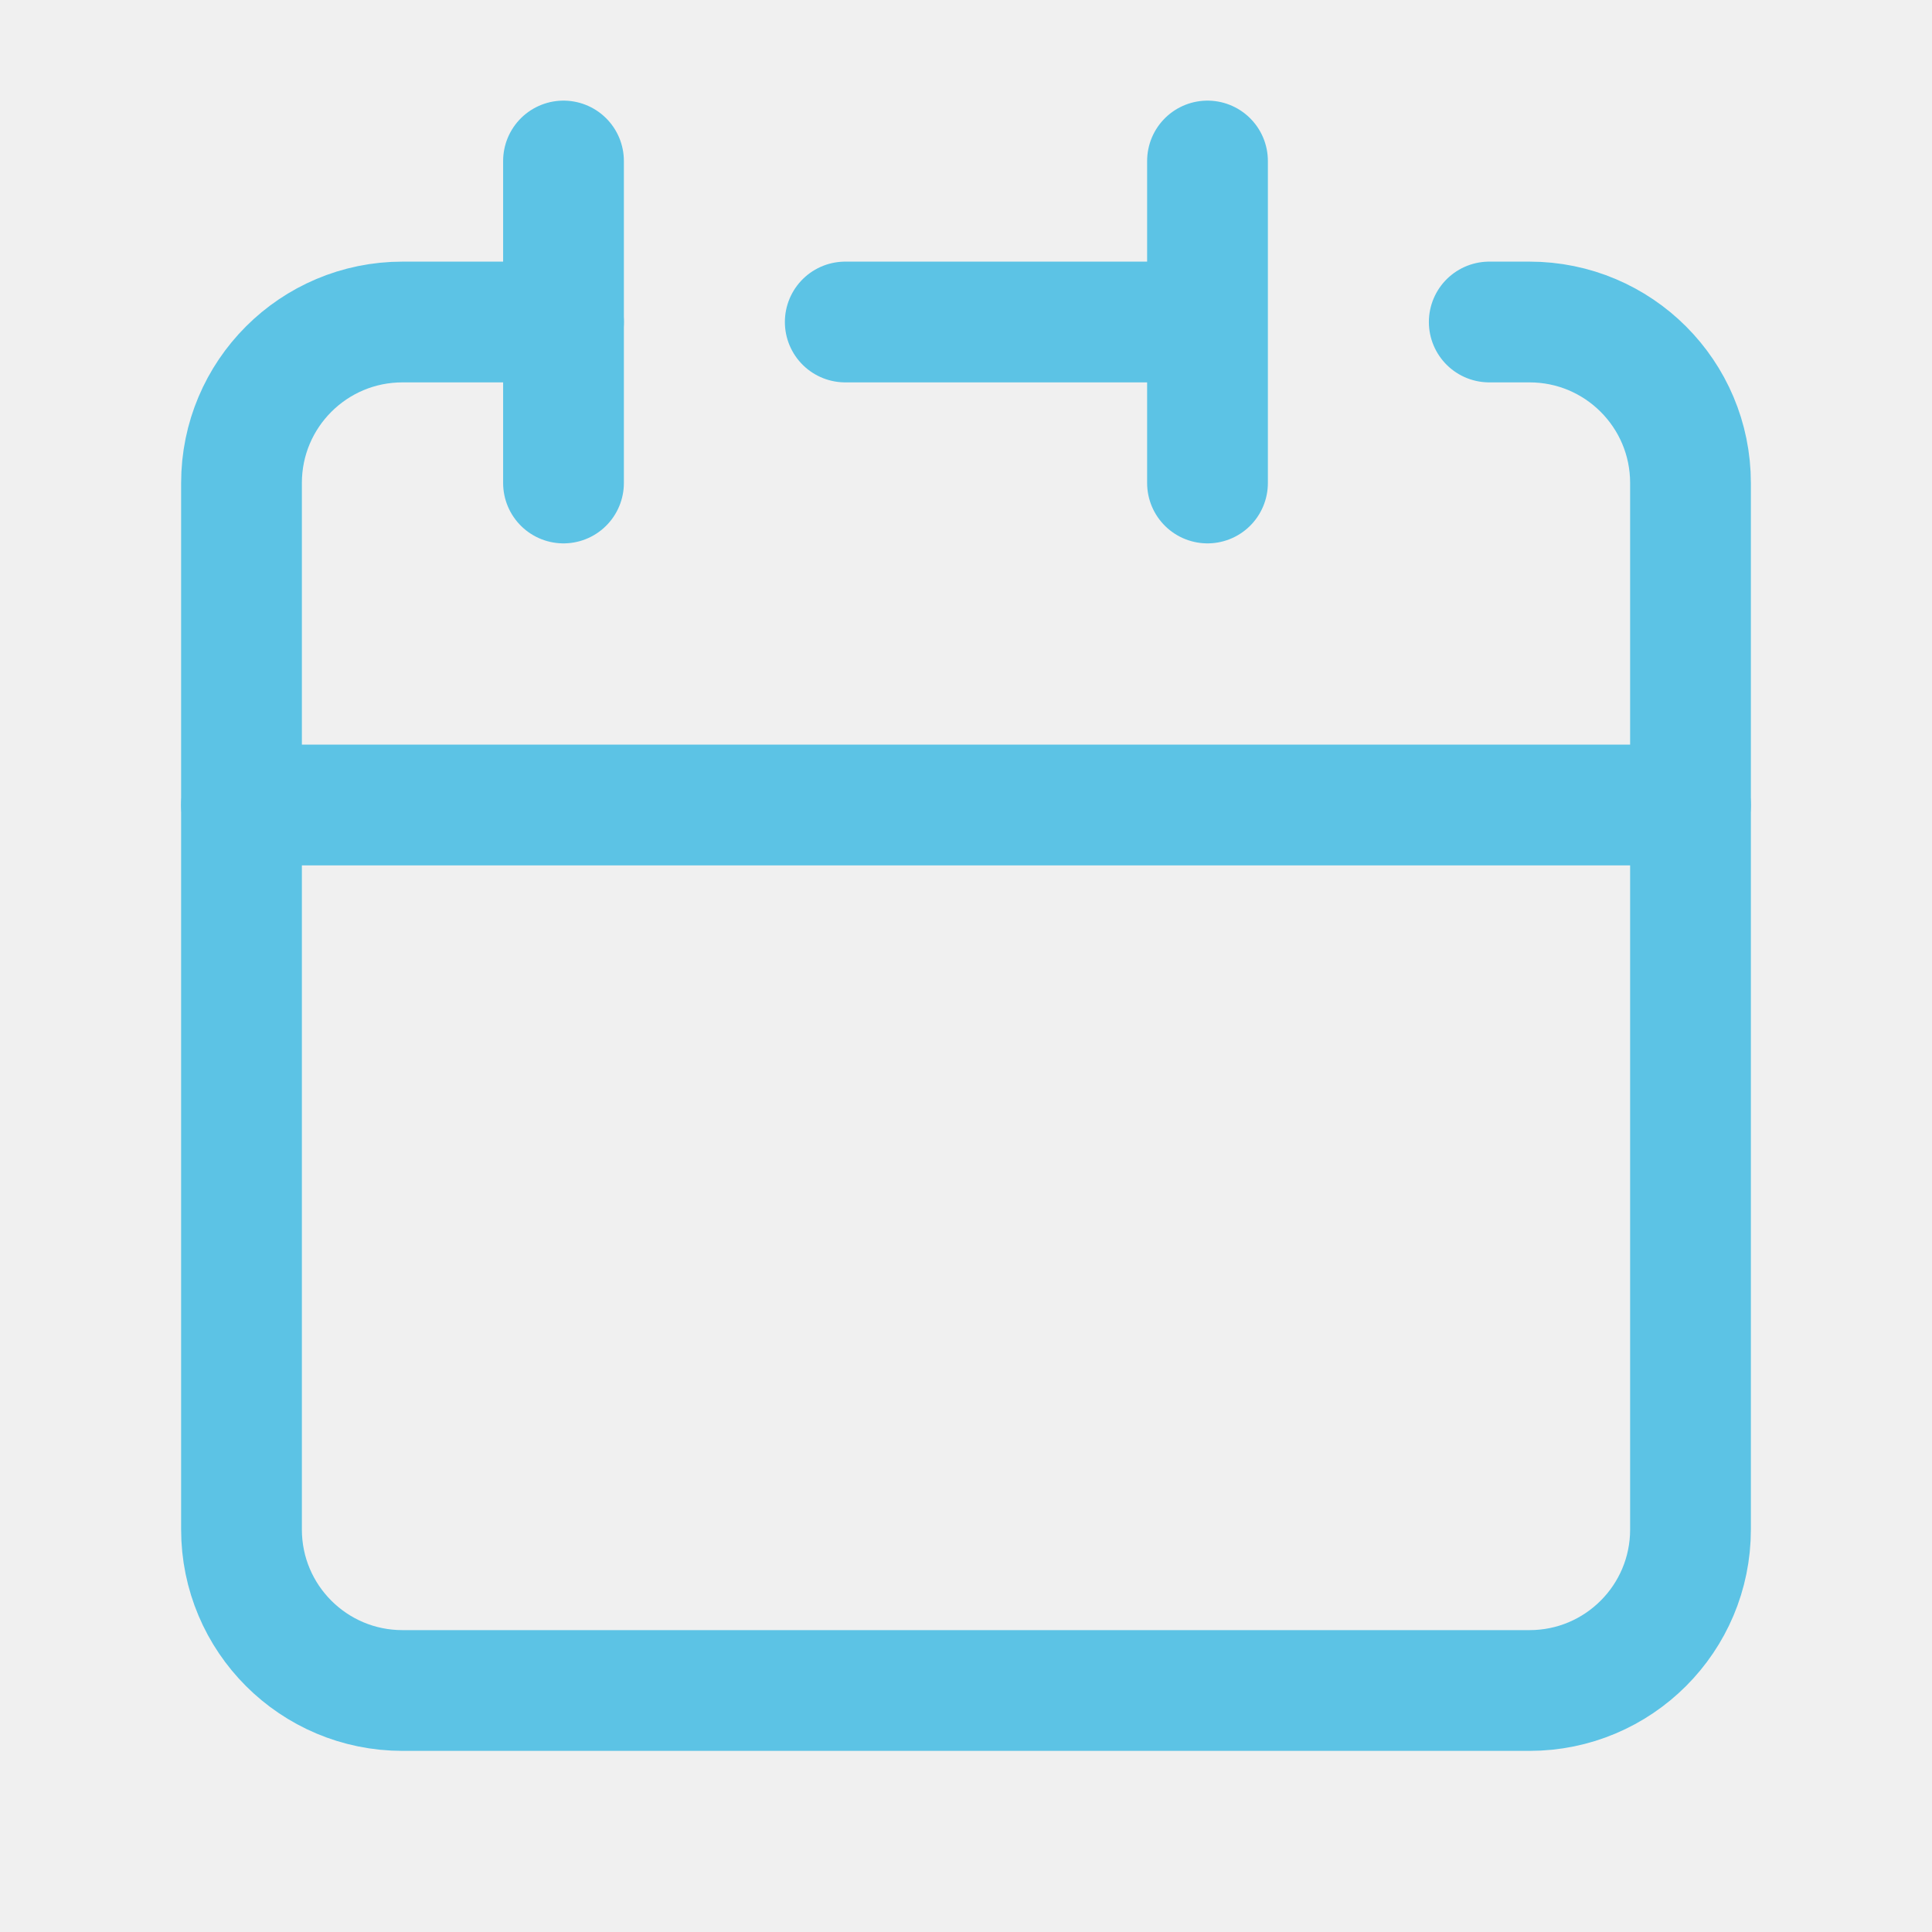
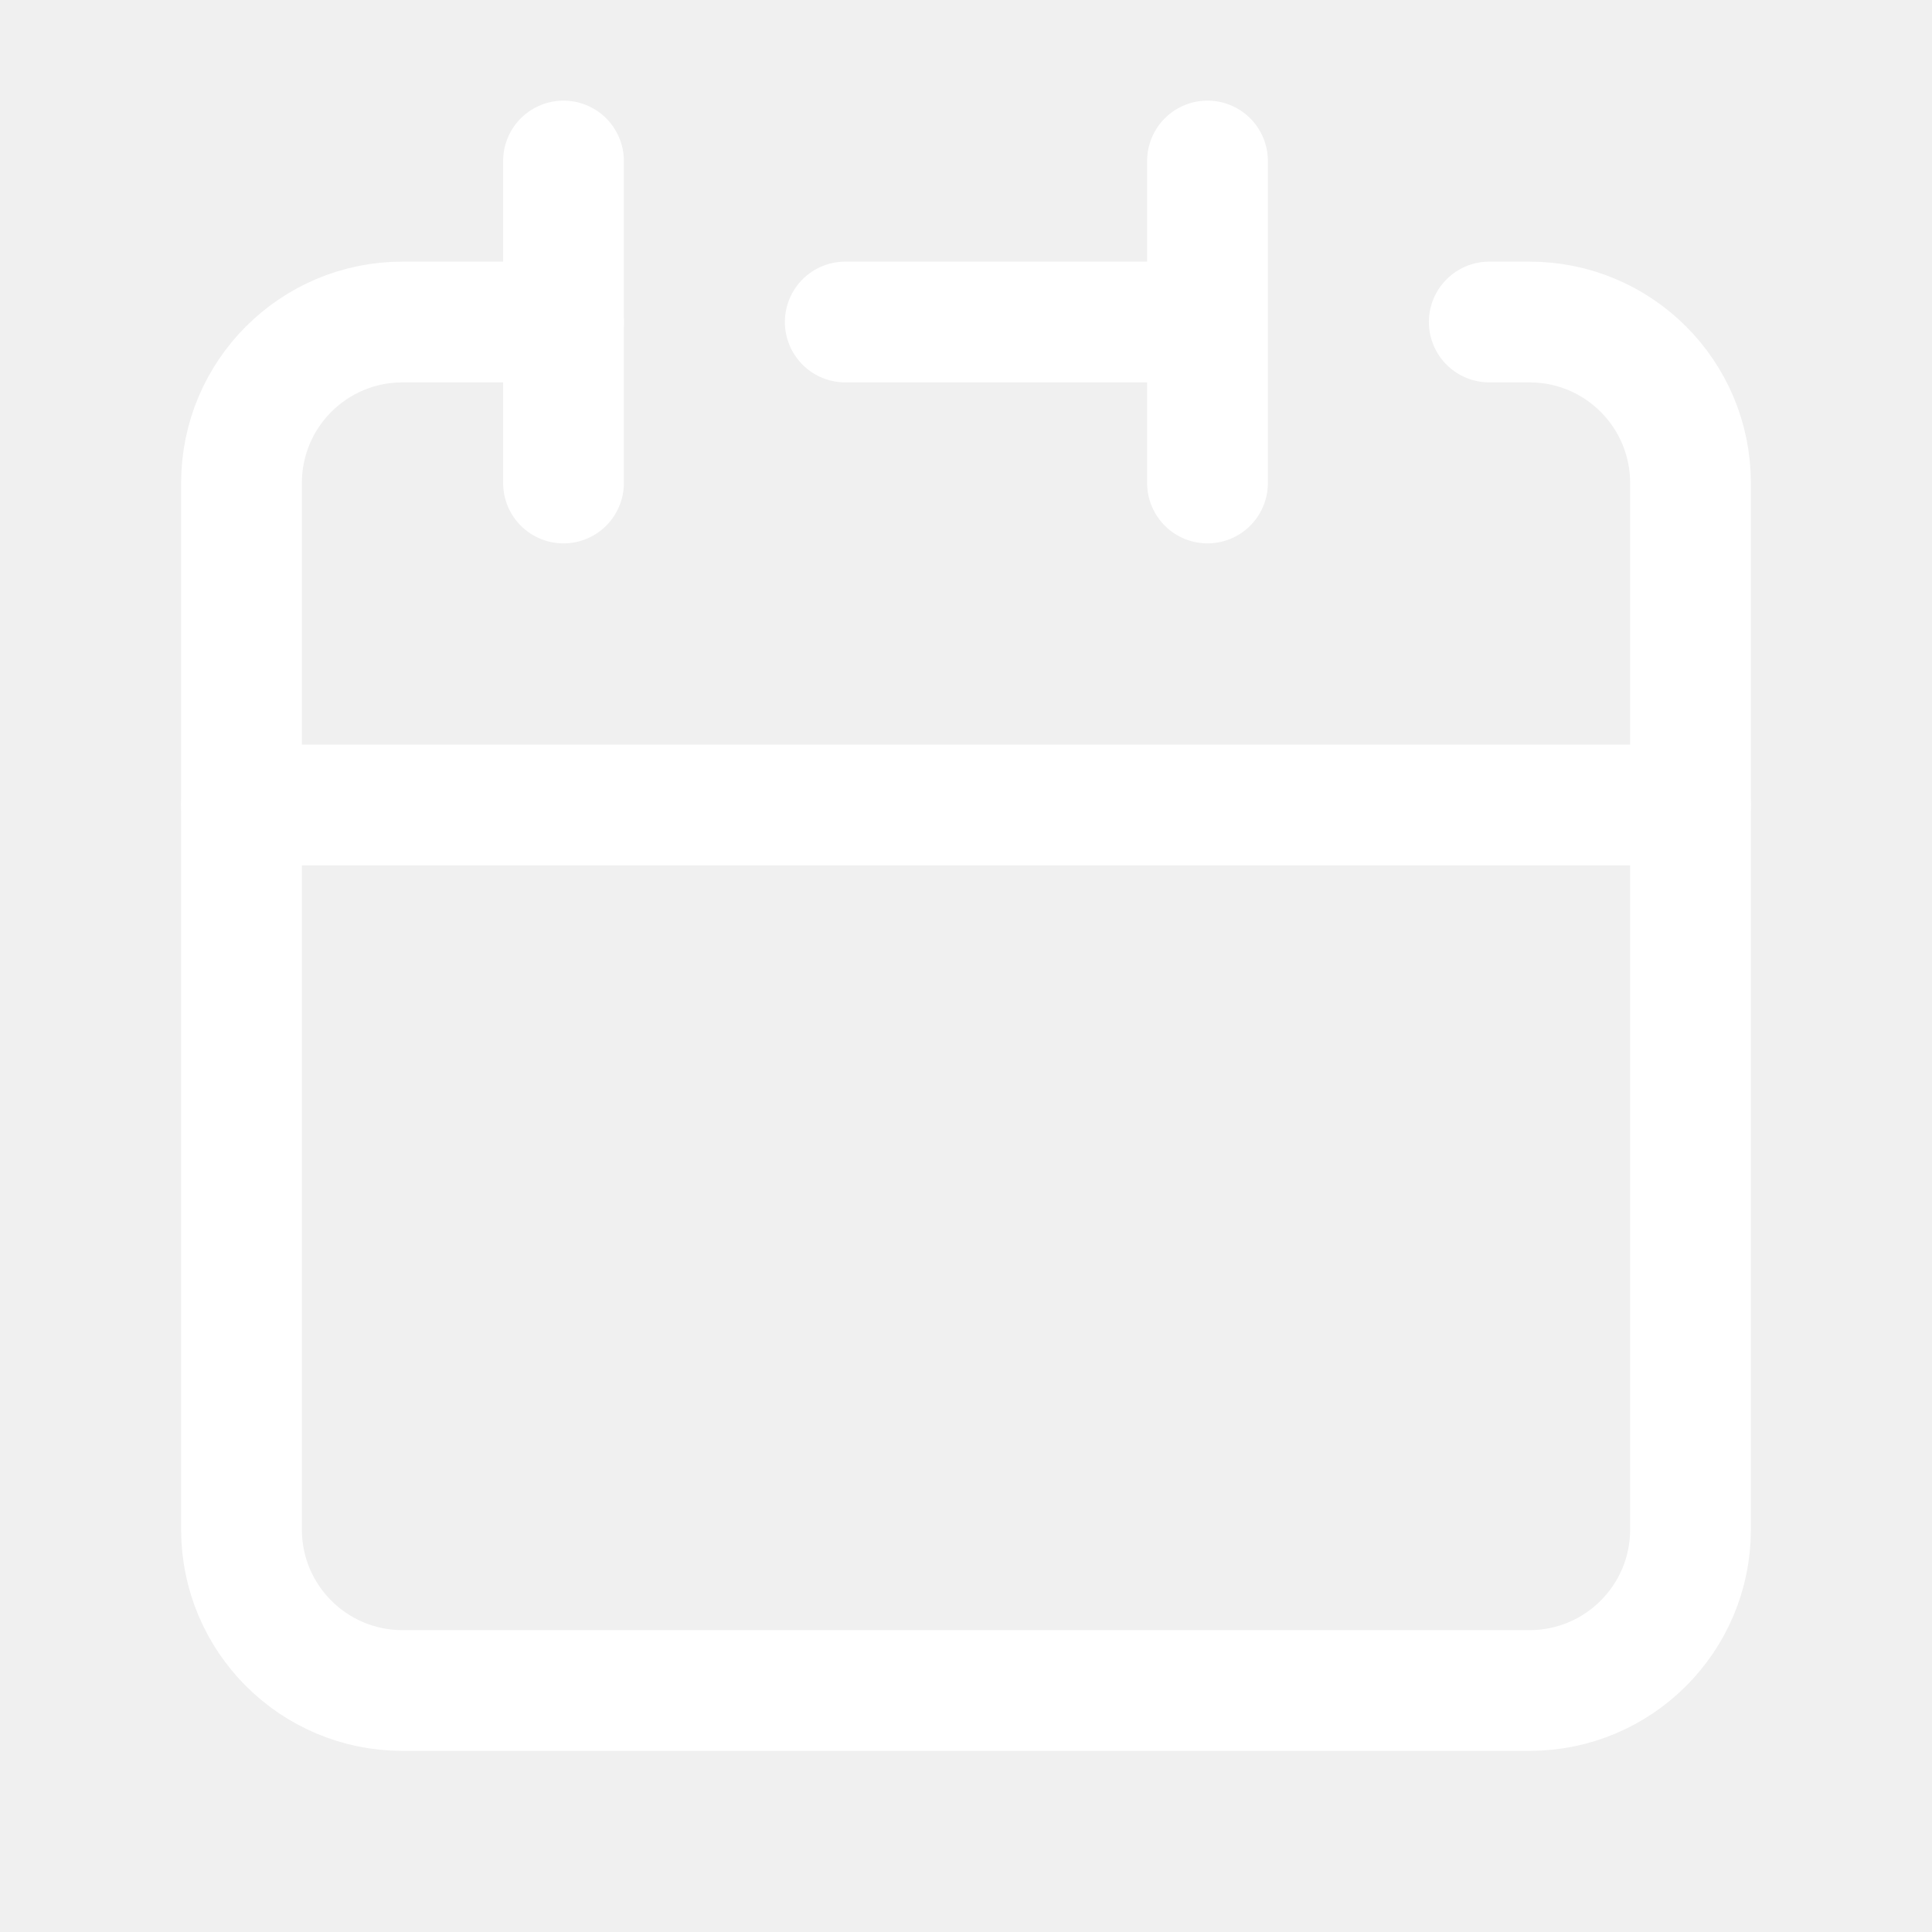
<svg xmlns="http://www.w3.org/2000/svg" width="24" height="24" viewBox="0 0 24 24" fill="none">
-   <path d="M15 4V2M15 4V6M15 4H10.5M3 10V19C3 20.105 3.895 21 5 21H19C20.105 21 21 20.105 21 19V10H3Z" stroke="#5CC3E5" stroke-width="1.5" stroke-linecap="round" stroke-linejoin="round" />
-   <path d="M3 10V6C3 4.895 3.895 4 5 4H7" stroke="#5CC3E5" stroke-width="1.5" stroke-linecap="round" stroke-linejoin="round" />
-   <path d="M7 2V6" stroke="#5CC3E5" stroke-width="1.5" stroke-linecap="round" stroke-linejoin="round" />
-   <path d="M21 10V6C21 4.895 20.105 4 19 4H18.5" stroke="#5CC3E5" stroke-width="1.5" stroke-linecap="round" stroke-linejoin="round" />
+   <path d="M15 4V2M15 4V6M15 4H10.5M3 10V19C3 20.105 3.895 21 5 21H19C20.105 21 21 20.105 21 19V10H3Z" stroke="white" stroke-width="1.5" stroke-linecap="round" stroke-linejoin="round" />
+   <path d="M3 10V6C3 4.895 3.895 4 5 4H7" stroke="white" stroke-width="1.5" stroke-linecap="round" stroke-linejoin="round" />
+   <path d="M7 2V6" stroke="white" stroke-width="1.5" stroke-linecap="round" stroke-linejoin="round" />
+   <path d="M21 10V6C21 4.895 20.105 4 19 4H18.5" stroke="white" stroke-width="1.5" stroke-linecap="round" stroke-linejoin="round" />
</svg>
